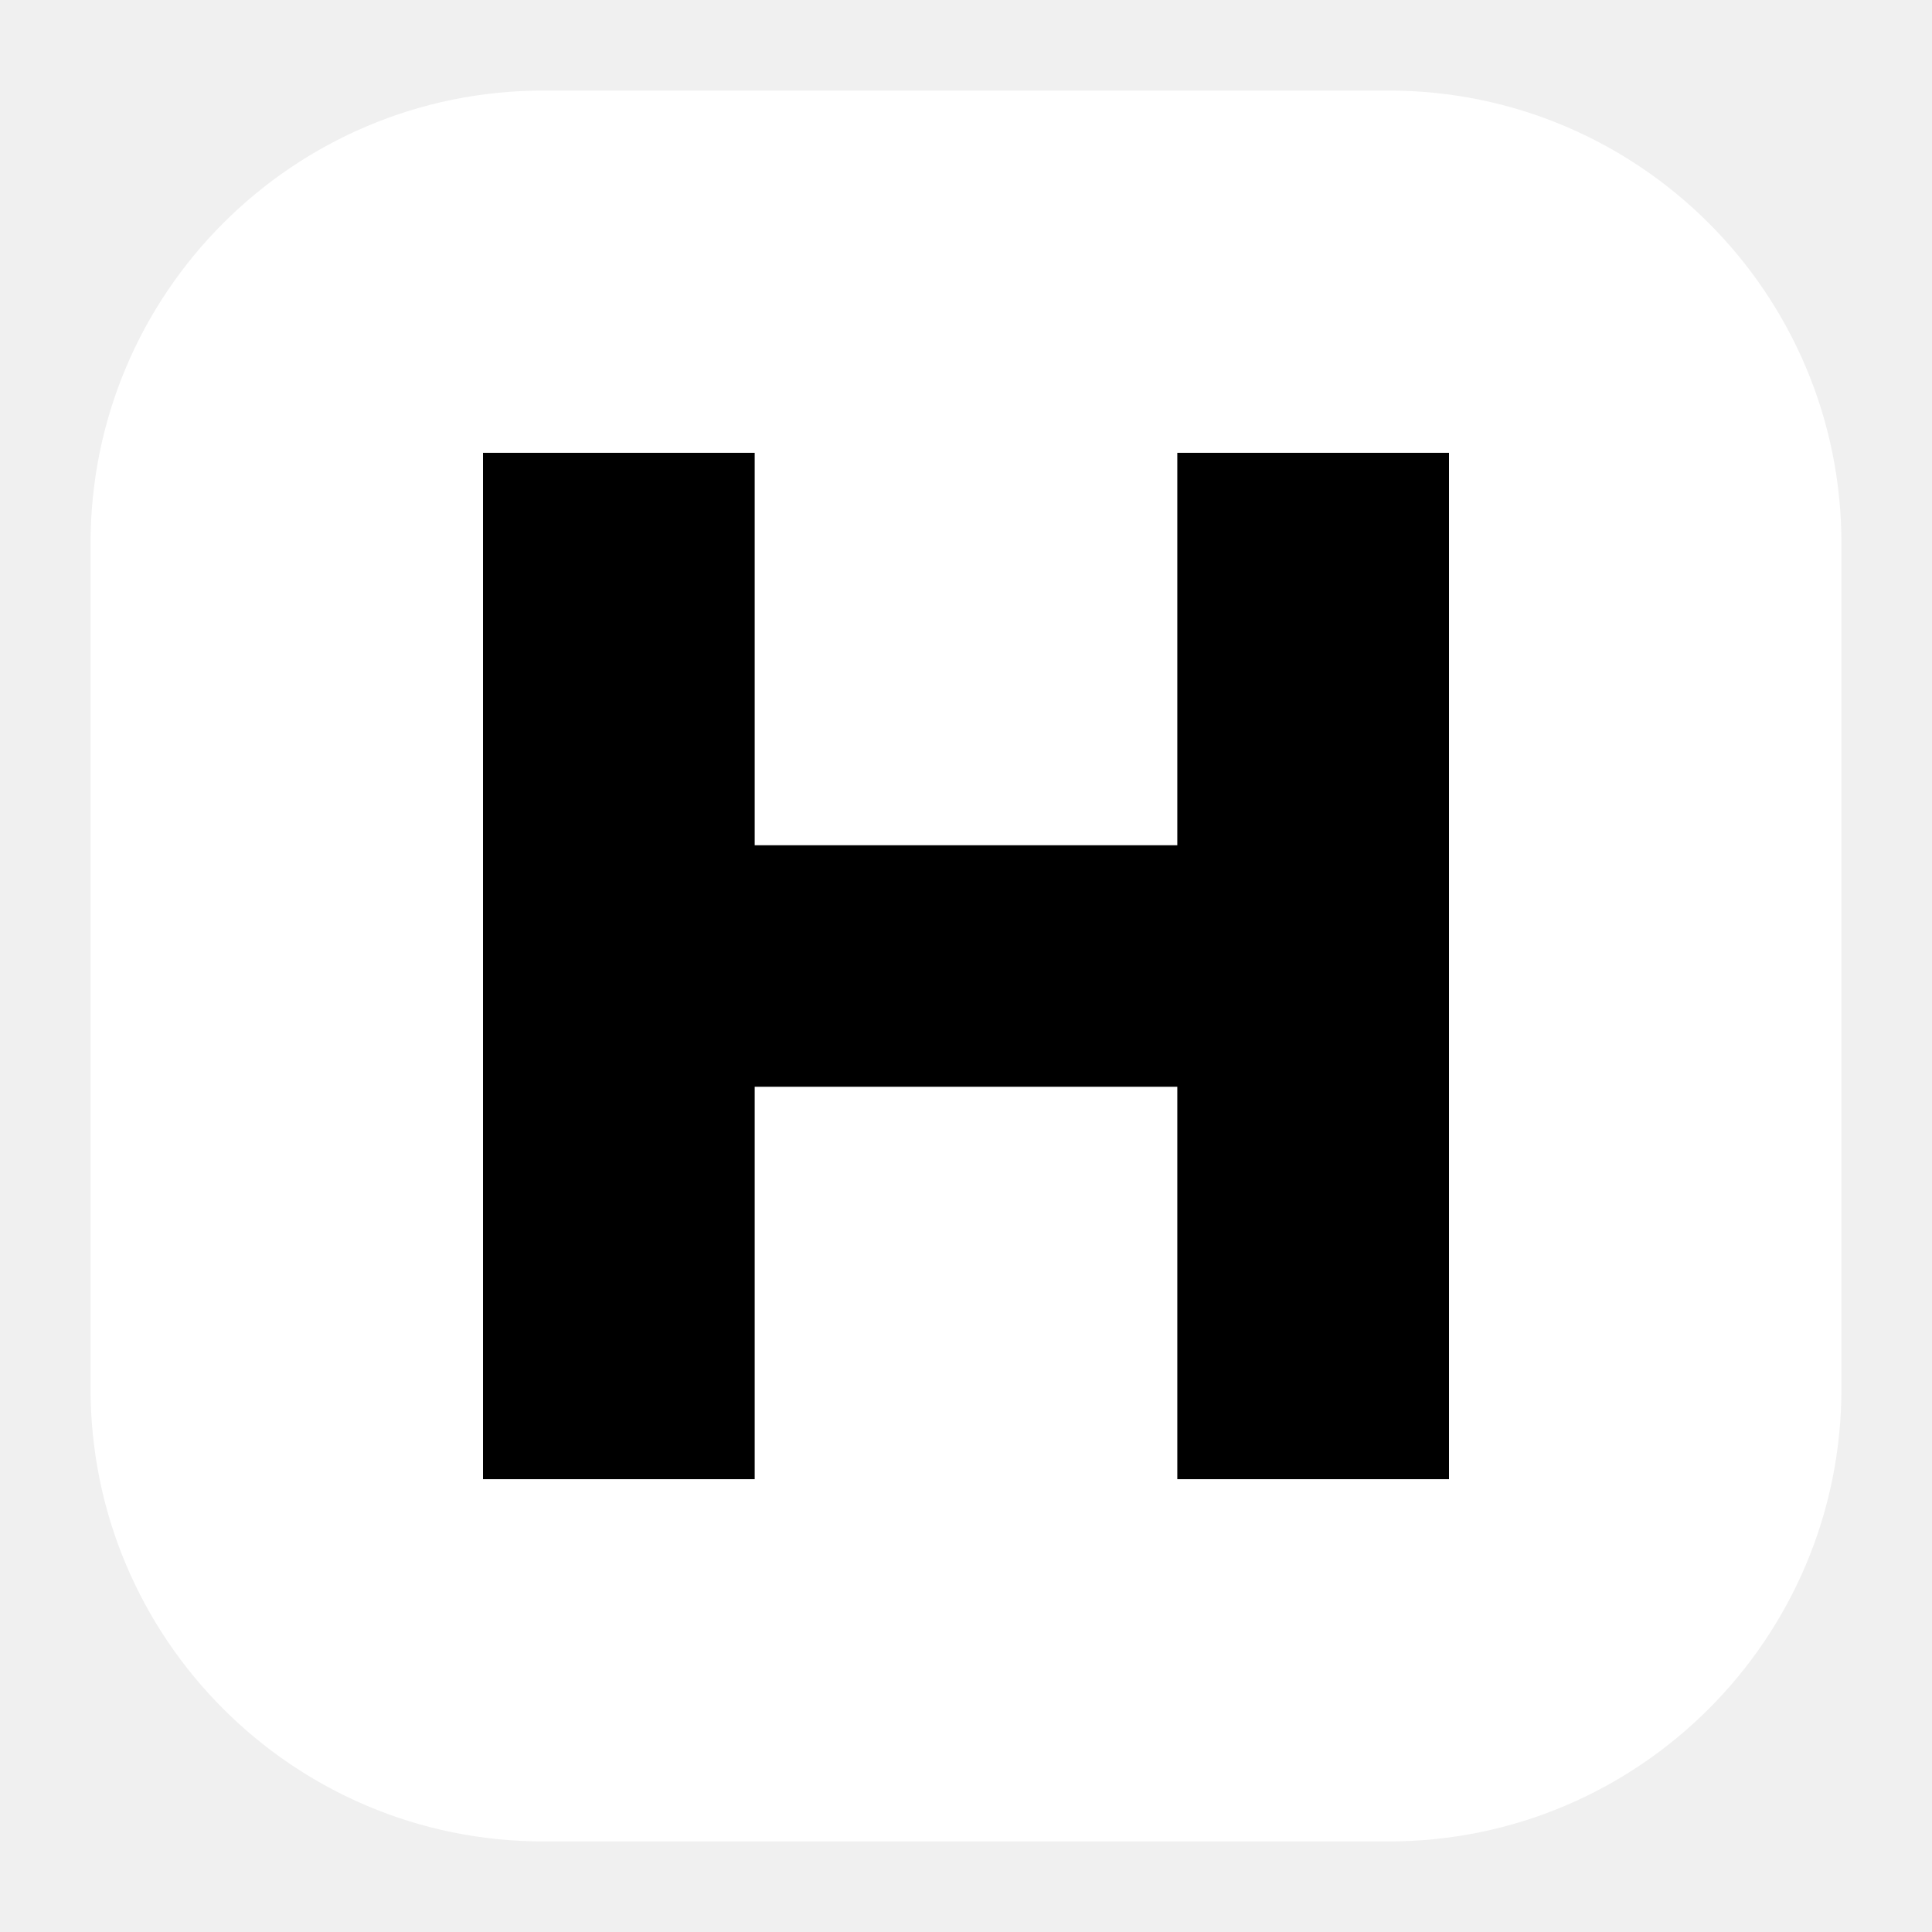
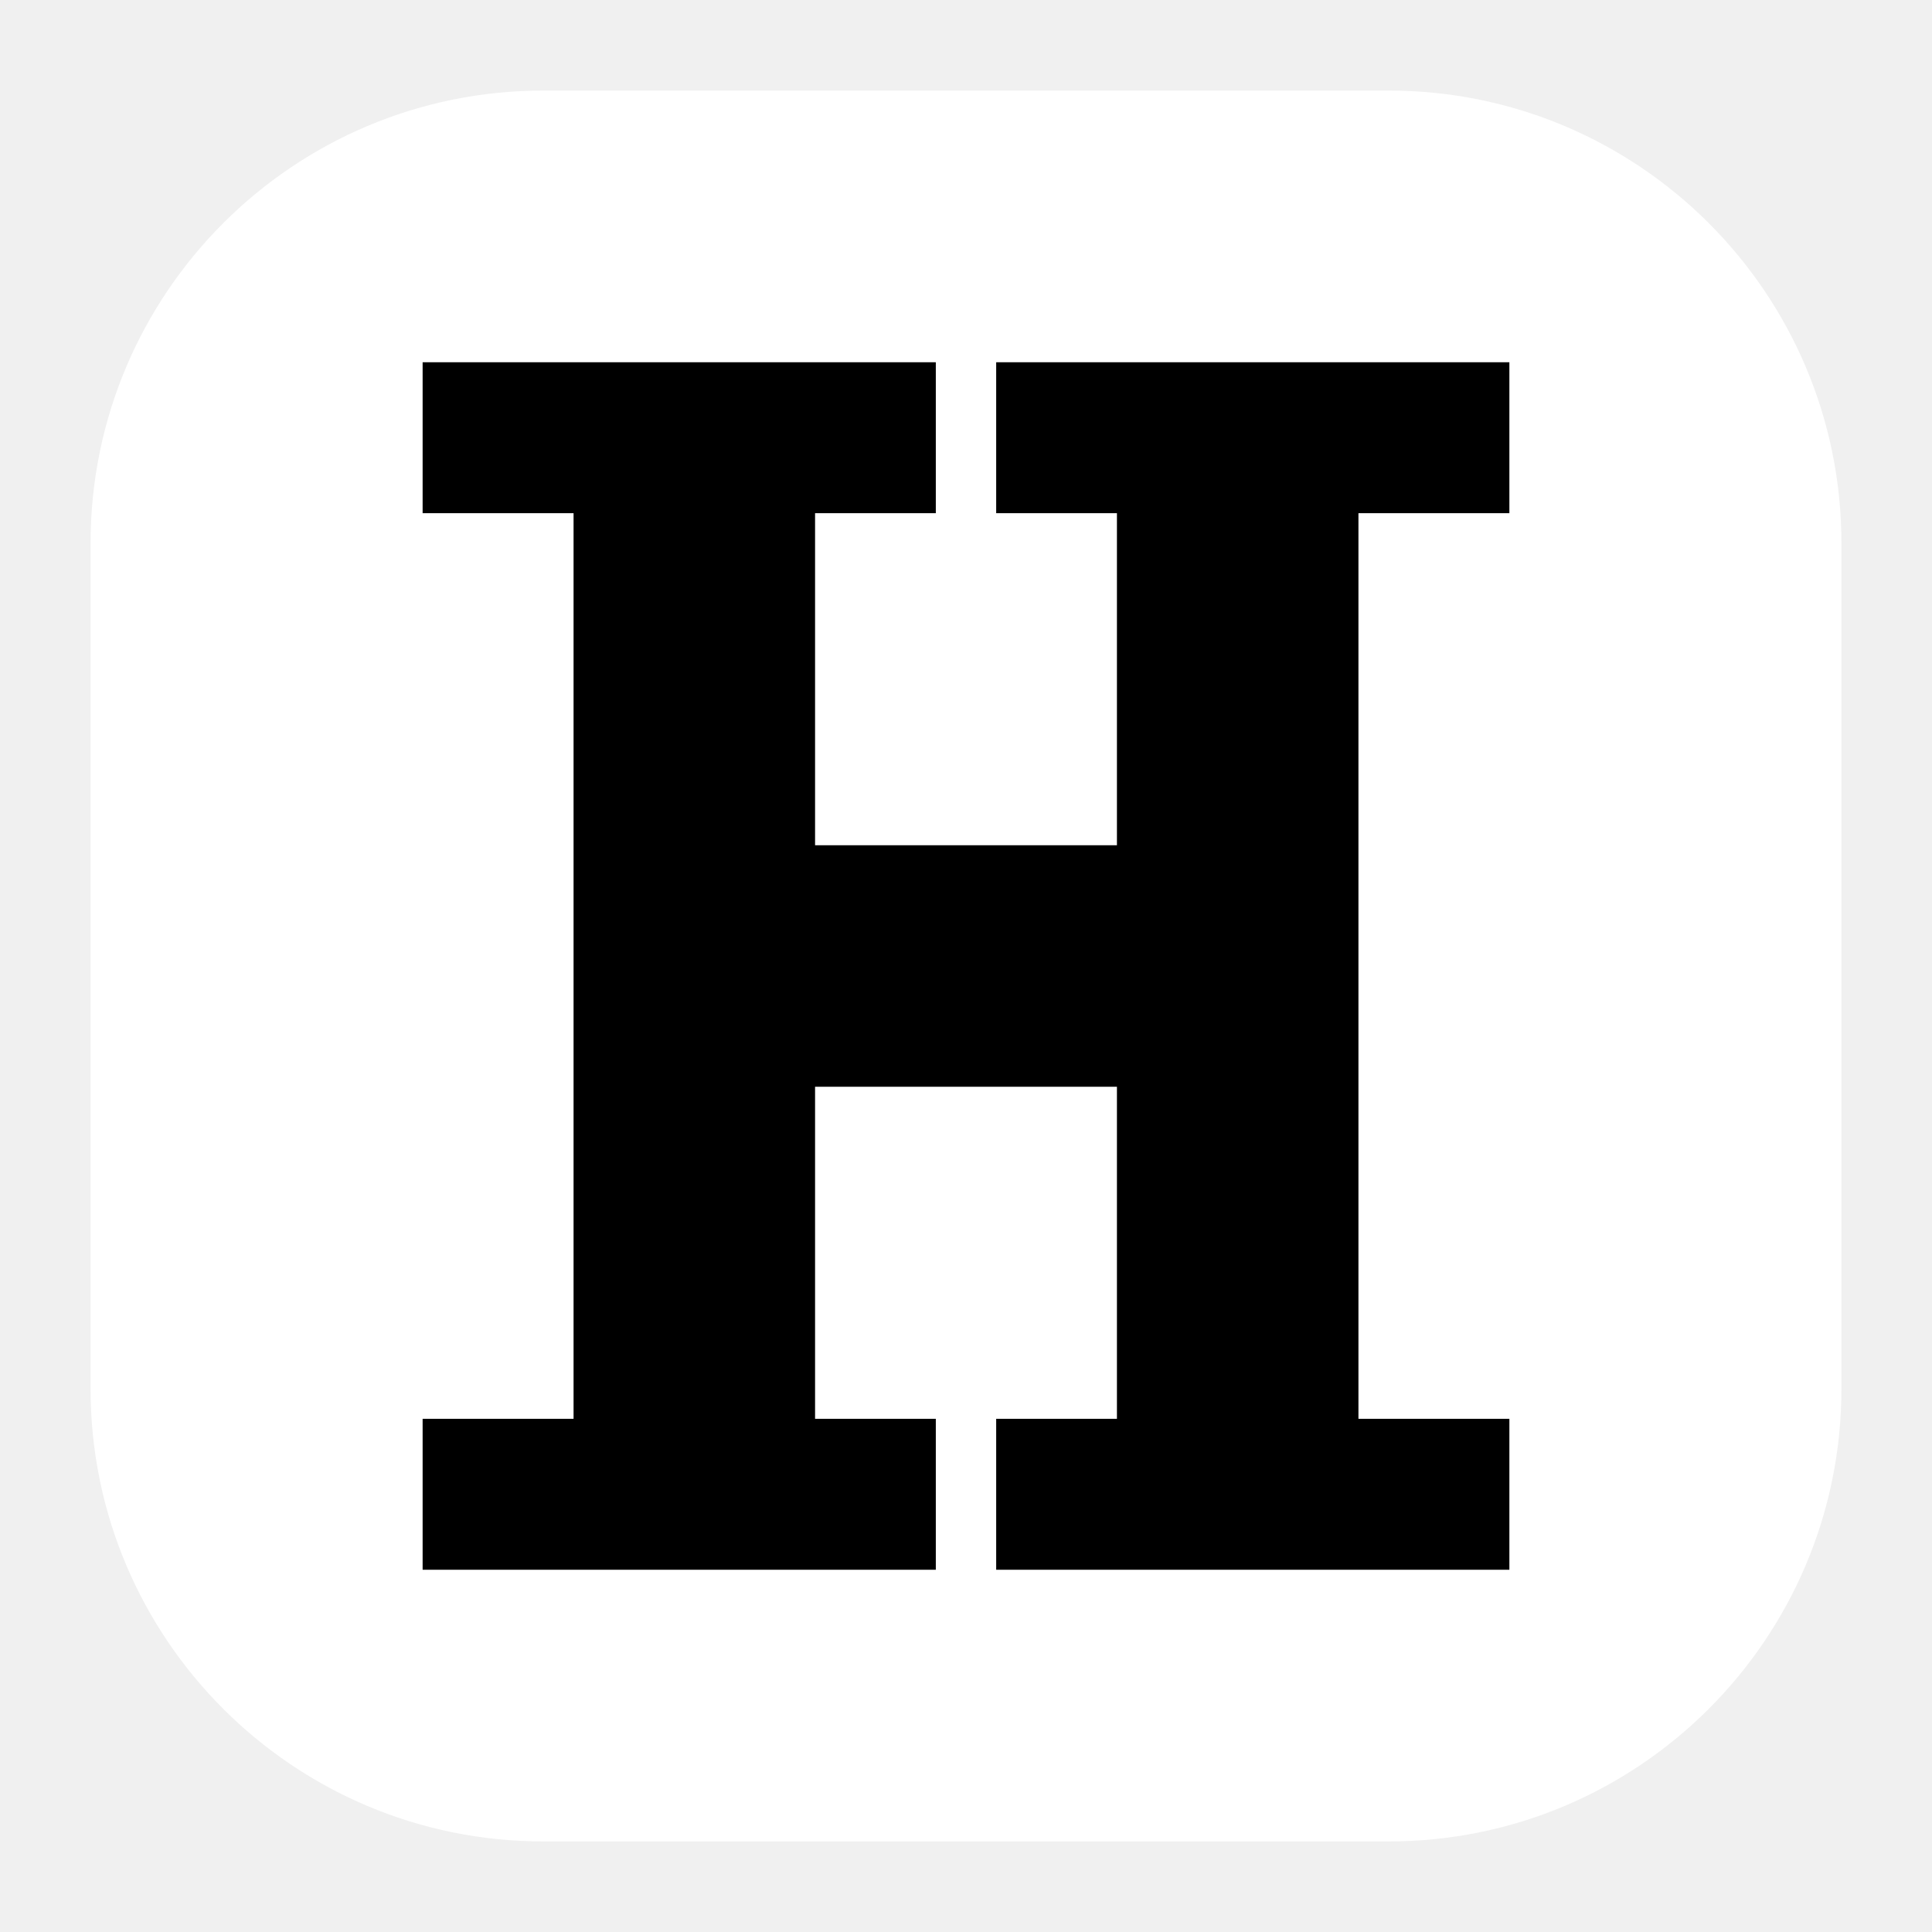
<svg xmlns="http://www.w3.org/2000/svg" viewBox="0 0 64 64">
  <rect x="3" y="3" width="58" height="58" rx="15" fill="#FFFFFF" />
-   <path d="M16 15H25V28H39V15H48V49H39V36H25V49H16Z" fill="#000000" />
+   <path d="M14 12H31V17H27V28H37V17H33V12H50V17H45V47H50V52H33V47H37V36H27V47H31V52H14V47H19V17H14Z" fill="#000000" />
</svg>
